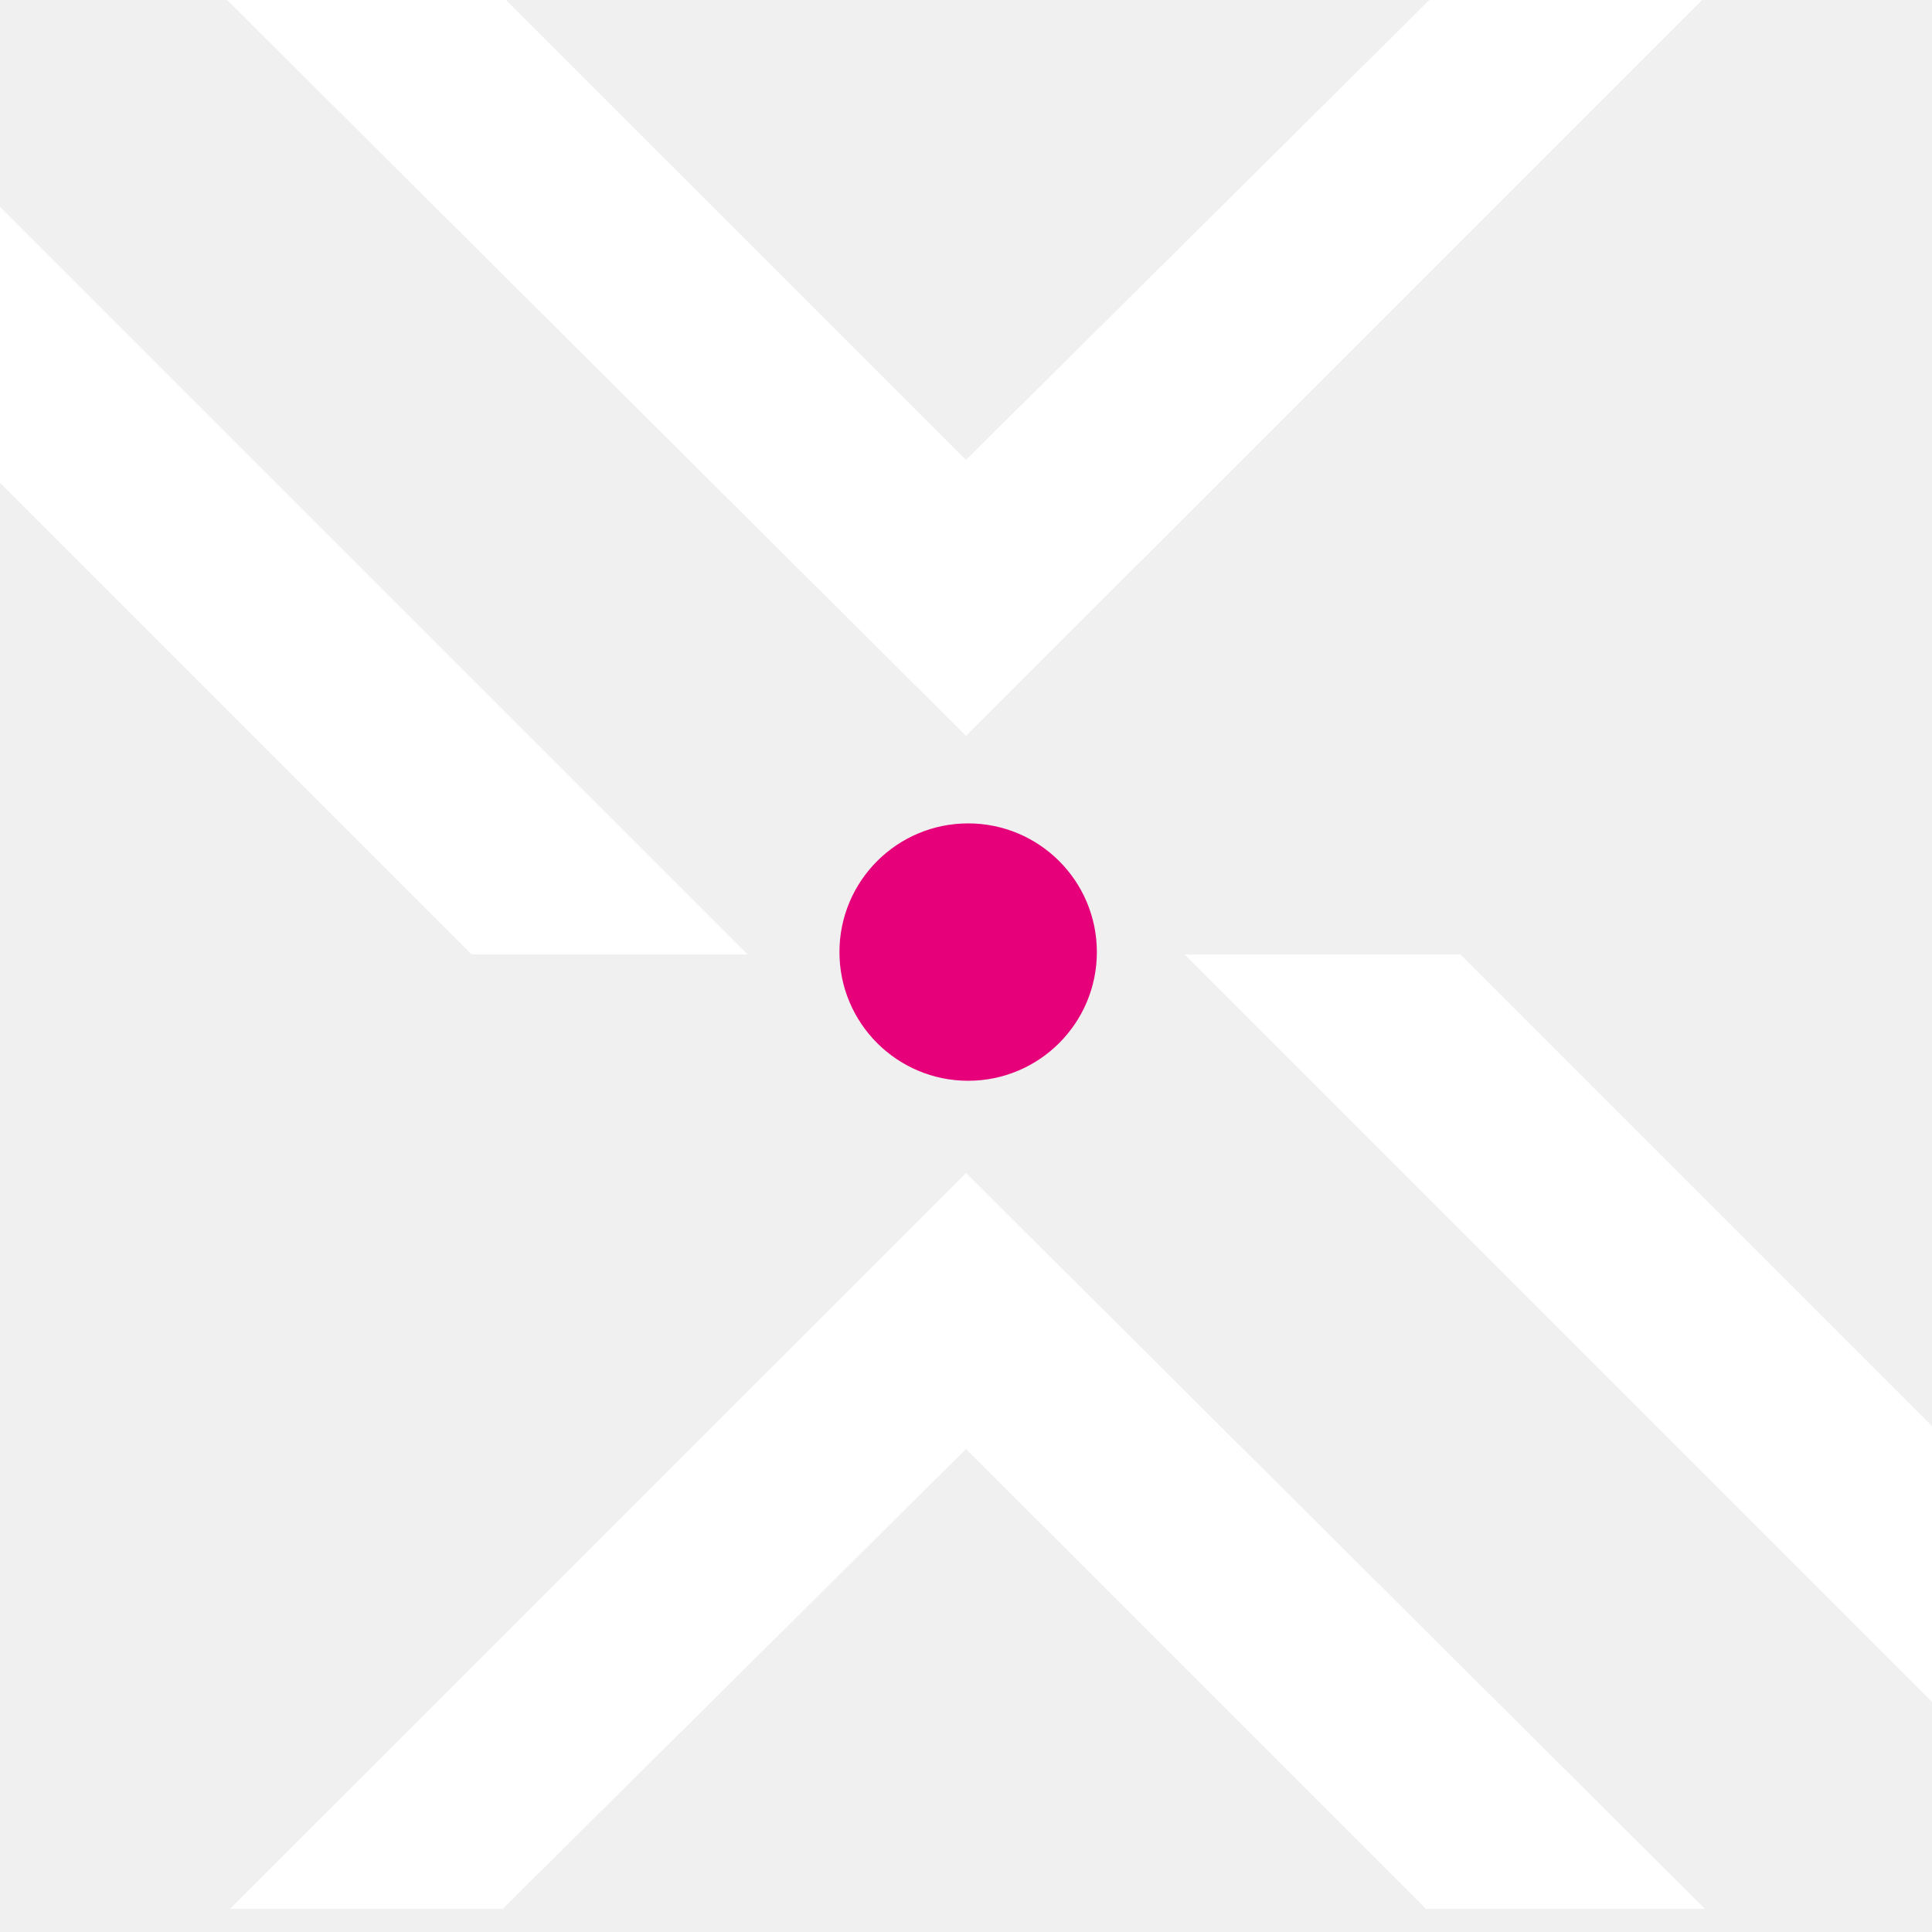
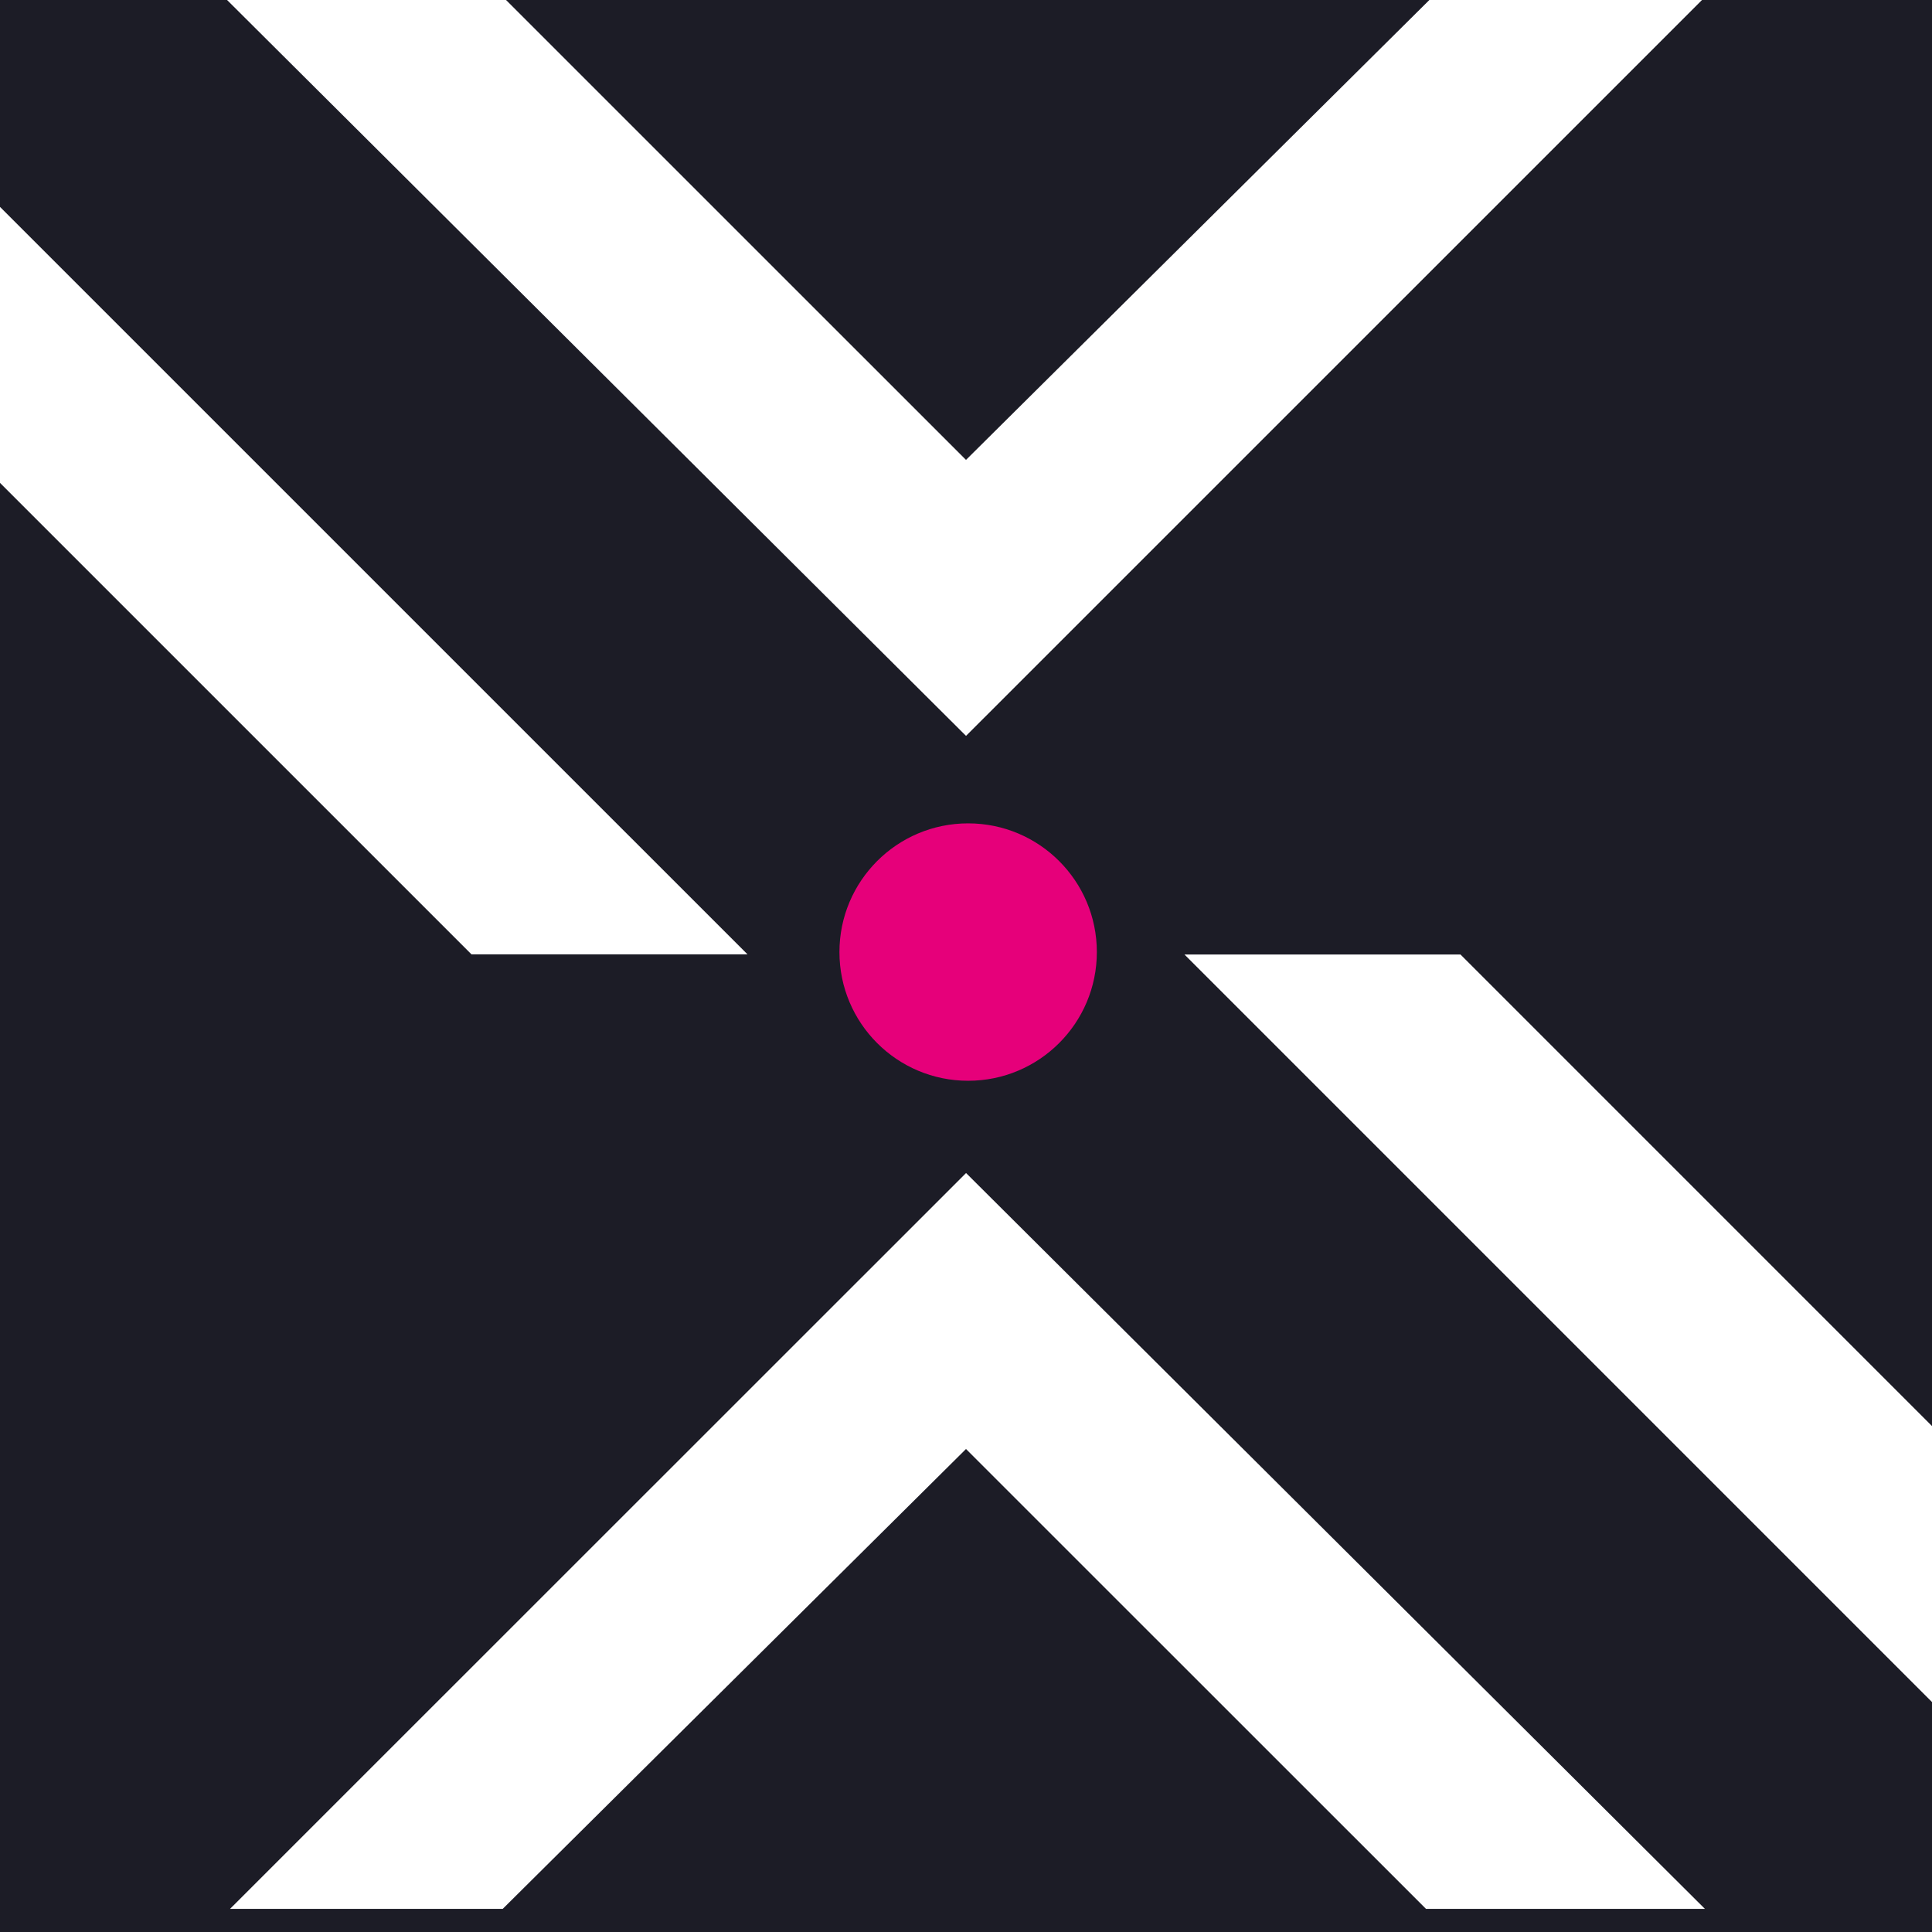
- <svg xmlns="http://www.w3.org/2000/svg" width="64" height="64" viewBox="0 0 64 64" fill="none">
-   <path d="M64 56.382V47.239L48.381 31.62H39.238L64 56.382Z" fill="white" />
-   <path d="M7.62 63.234H16.653L32.001 48L47.239 63.234H56.48L32.001 38.857L7.62 63.234Z" fill="white" />
-   <path d="M0 6.853L0 15.996L15.619 31.614H24.762L0 6.853Z" fill="white" />
-   <path d="M56.382 -0H47.349L32.001 15.235L16.763 -0H7.522L32.001 24.377L56.382 -0Z" fill="white" />
-   <path d="M32.071 35.802C34.426 35.802 36.335 33.893 36.335 31.539C36.335 29.184 34.426 27.276 32.071 27.276C29.717 27.276 27.808 29.184 27.808 31.539C27.808 33.893 29.717 35.802 32.071 35.802Z" fill="#E6007A" />
+ <svg xmlns="http://www.w3.org/2000/svg" width="64" height="64" fill="none">
+   <path fill="#1c1c26" d="M0 0h64v64H0z" />
+   <path d="M64 56.382V47.24L48.381 31.62h-9.143L64 56.382z" fill="#fff" />
+   <path d="M7.62 63.234h9.033L32 48l15.238 15.234h9.24L32.002 38.858 7.62 63.234z" fill="#fff" />
+   <path d="M0 6.853v9.143l15.619 15.618h9.143L0 6.854z" fill="#fff" />
+   <path d="M56.382 0h-9.033L32 15.235 16.763 0H7.522l24.479 24.377L56.381 0z" fill="#fff" />
+   <path d="M32.071 35.802a4.263 4.263 0 100-8.527 4.263 4.263 0 000 8.527z" fill="#E6007A" />
</svg>
